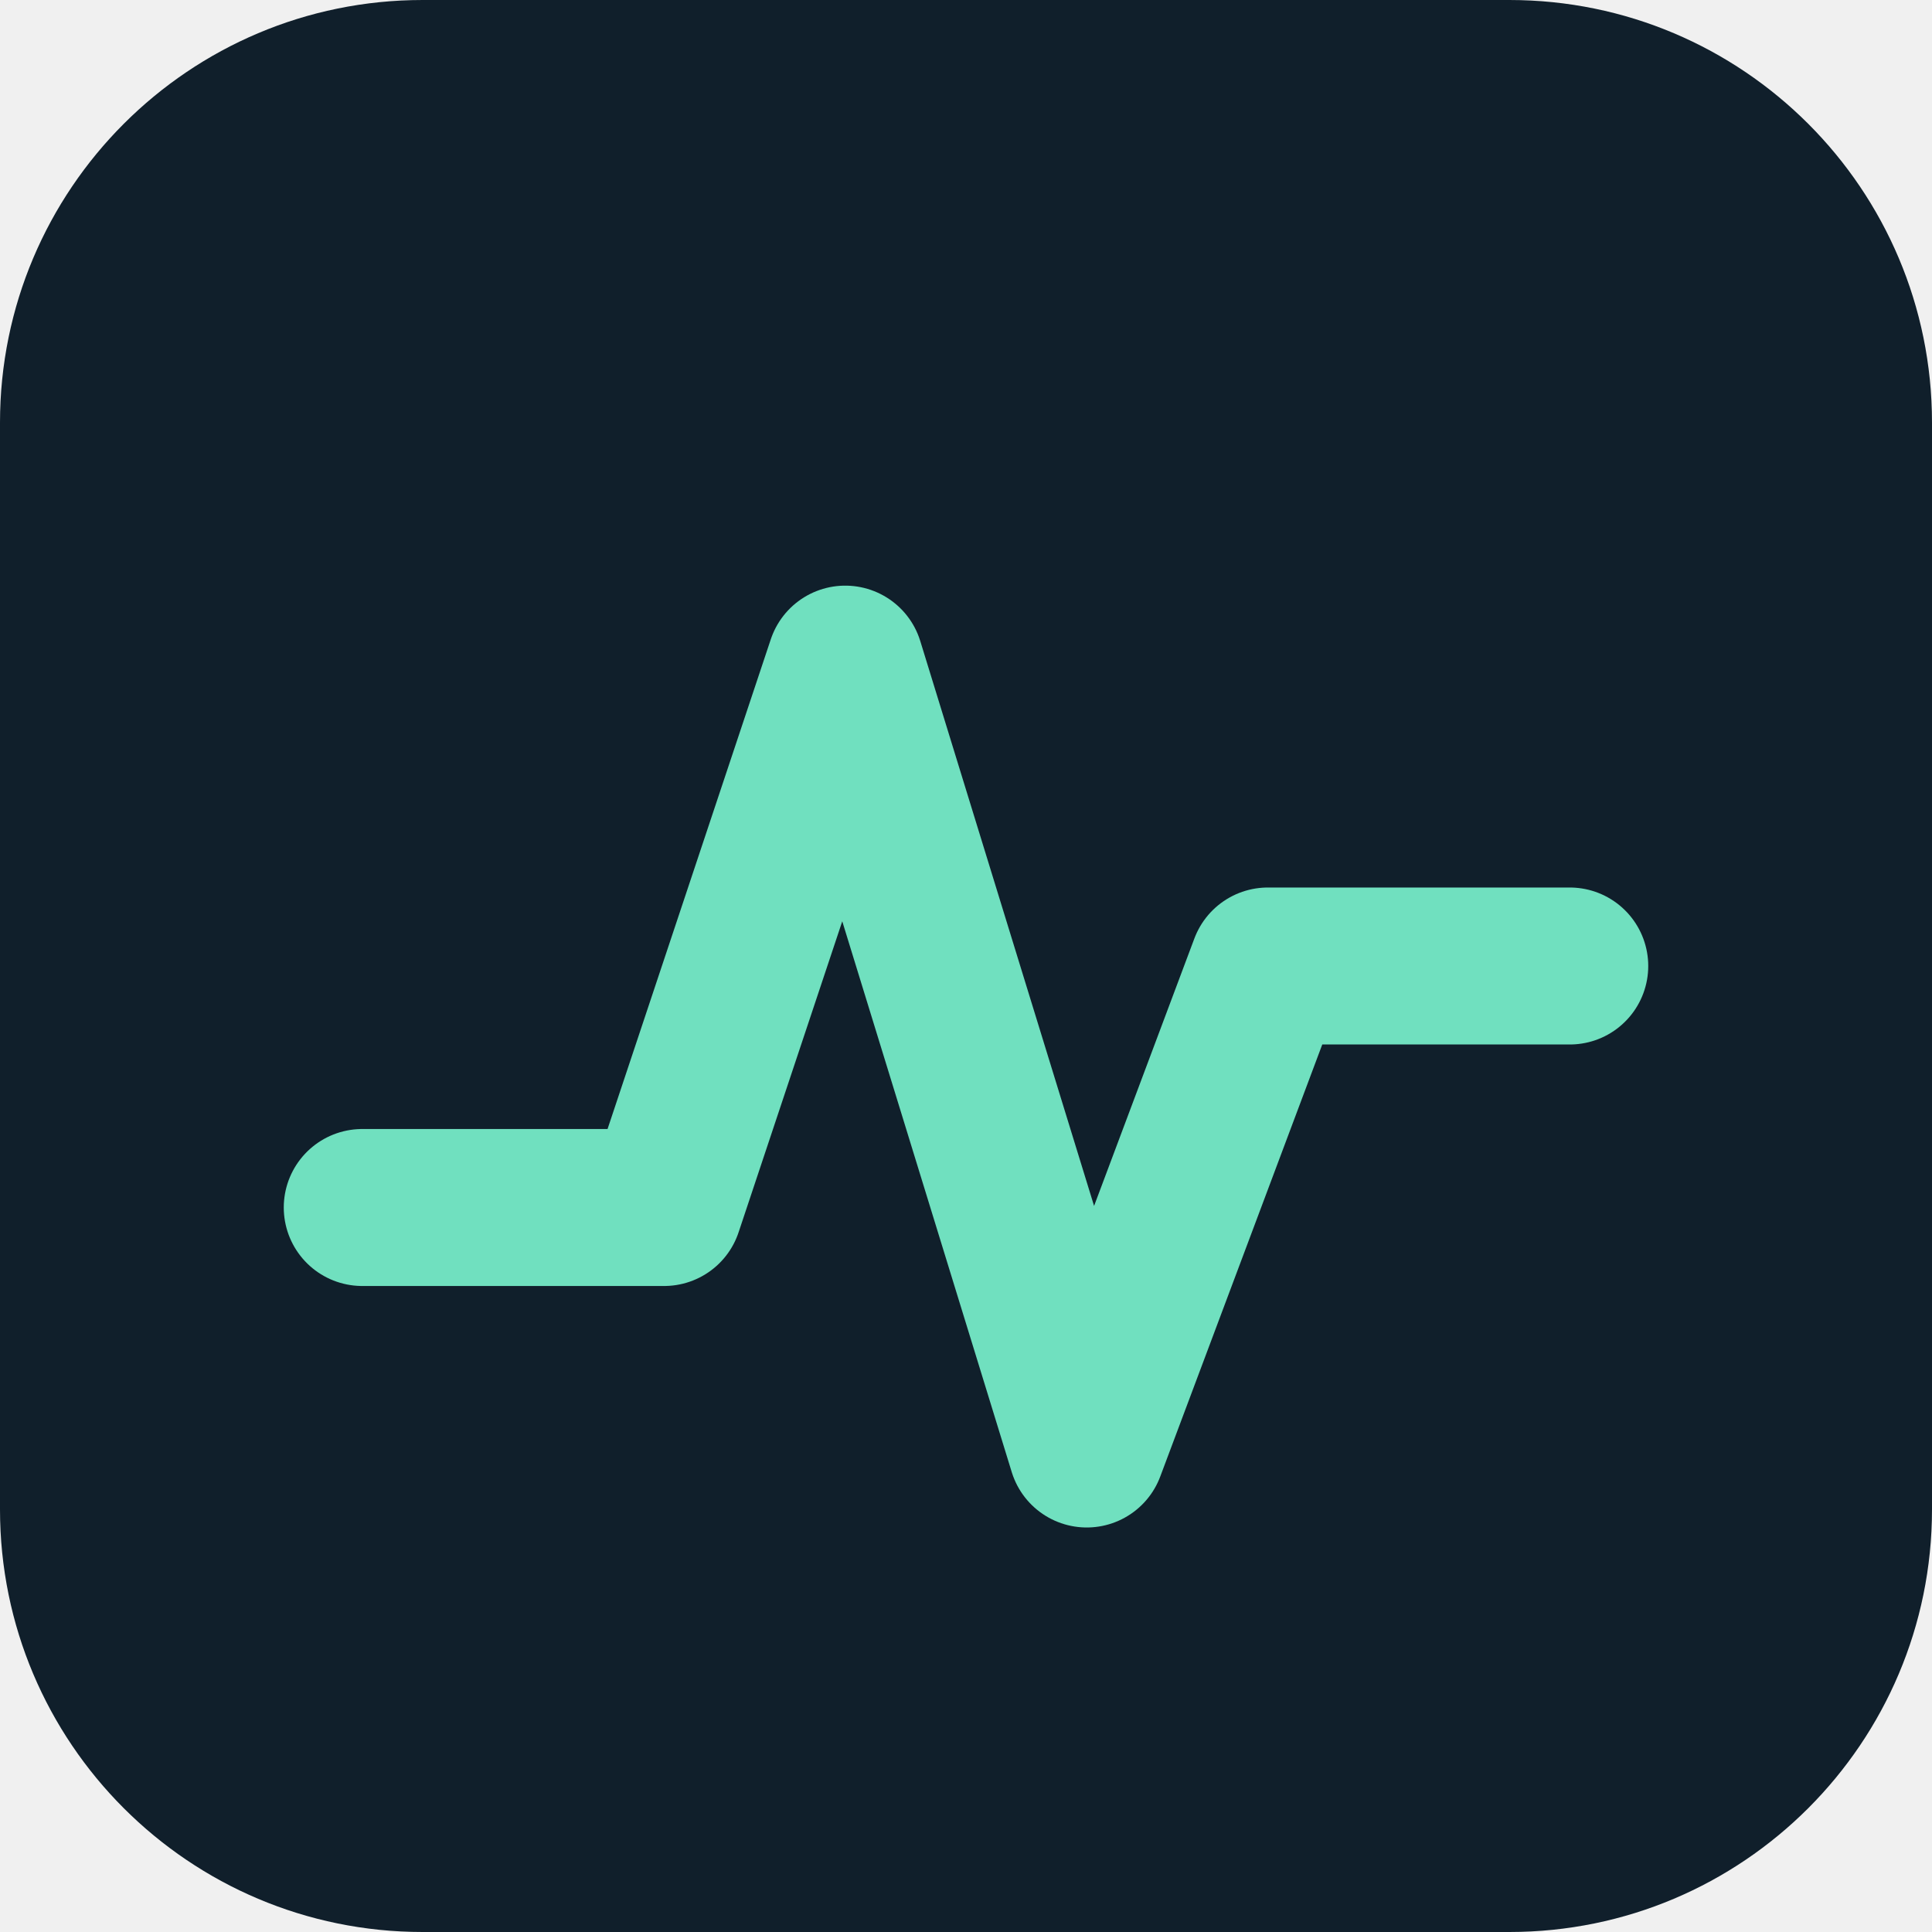
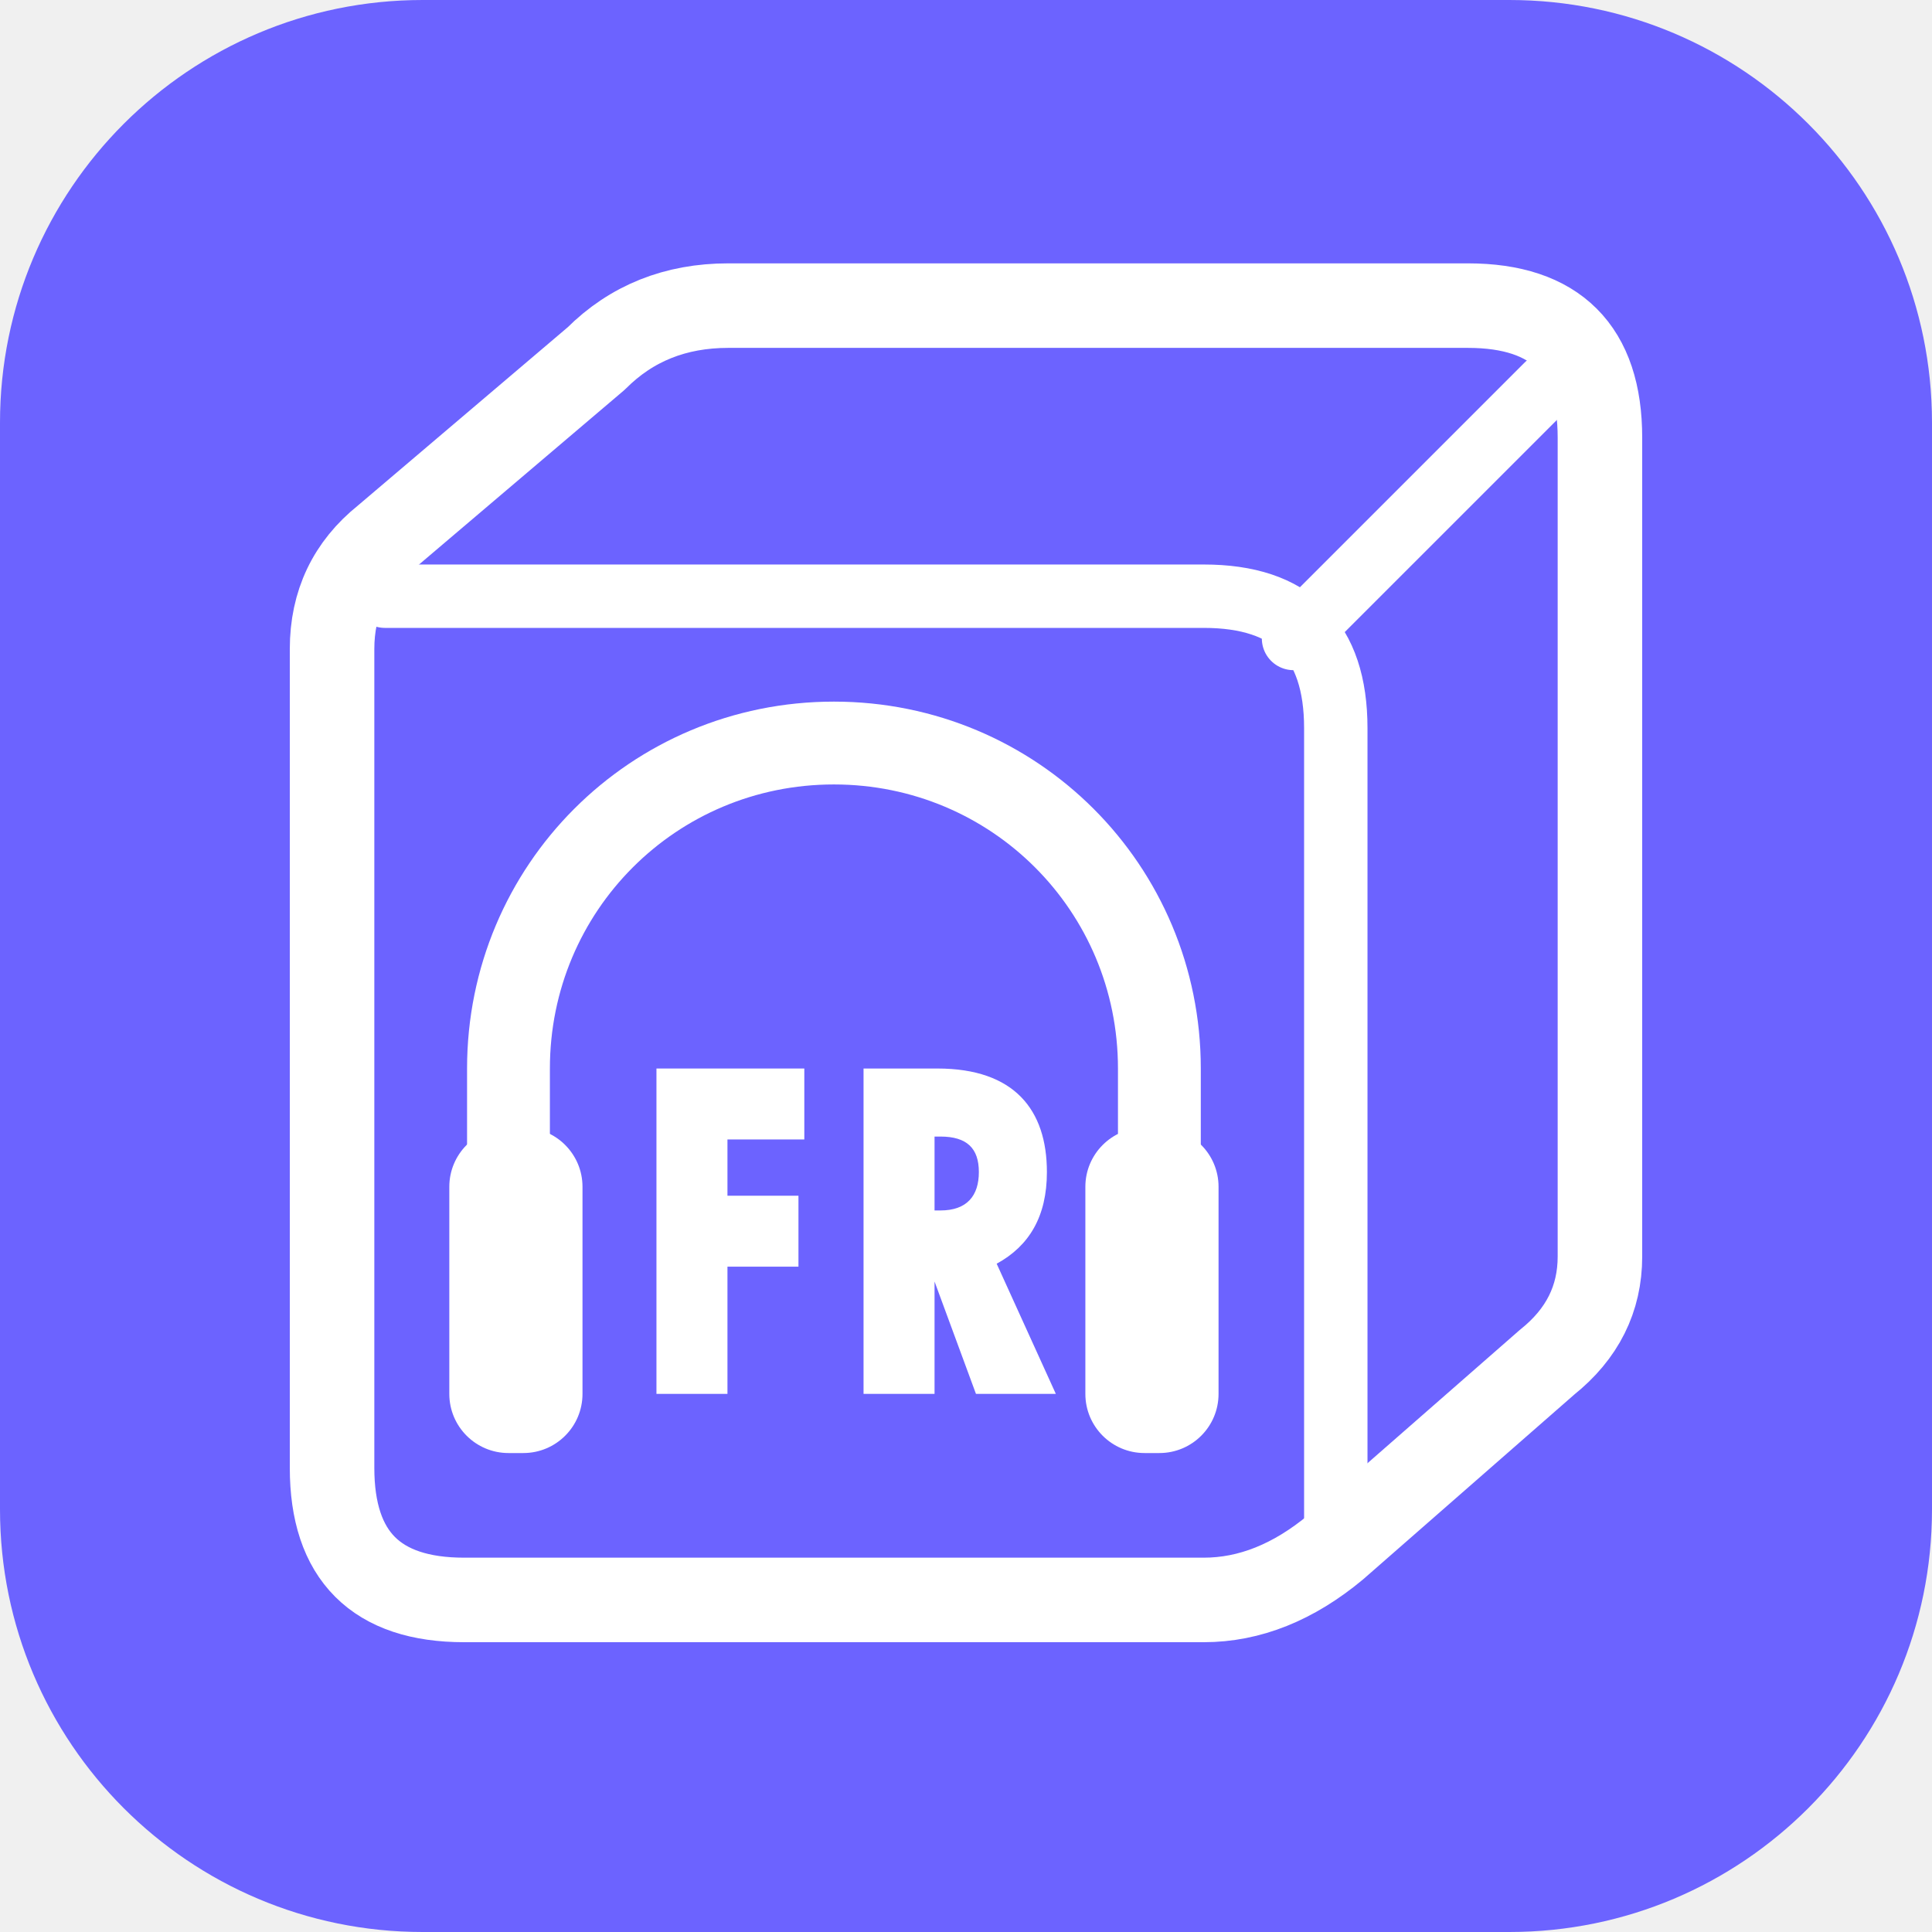
- <svg xmlns="http://www.w3.org/2000/svg" viewBox="0 0 32 32">
-   <rect width="32" height="32" rx="7" fill="#101f2b" />
-   <path d="M6 20h5l3-9 4 13 3-8h5" fill="none" stroke="#70e0bf" stroke-width="2.6" stroke-linecap="round" stroke-linejoin="round" />
+ <svg xmlns="http://www.w3.org/2000/svg" width="32" height="32" viewBox="0 0 32 32">
+   <path d="M7 0 H25 C28.866 0 32 3.134 32 7 V25 C32 28.866 28.866 32 25 32 H7 C3.134 32 0 28.866 0 25 V7 C0 3.134 3.134 0 7 0 Z" fill="#6C63FF" stroke="none" />
+   <path d="M7.688 26.5 Q5.5 26.5 5.5 24.312 V10.75 Q5.5 9.613 6.375 8.912 L9.875 5.938 Q10.75 5.062 12.062 5.062 H24.312 Q26.5 5.062 26.5 7.25 V20.812 Q26.5 21.863 25.625 22.562 L22.125 25.625 Q21.075 26.5 19.938 26.5 Z" fill="none" stroke="#FFFFFF" stroke-linecap="round" stroke-linejoin="round" stroke-width="1.4" />
+   <path d="M6.375 9.875 H19.938 Q22.125 9.875 22.125 12.062 V25.625 M21.425 10.575 L25.625 6.375" fill="none" stroke="#FFFFFF" stroke-linecap="round" stroke-linejoin="round" stroke-width="1.05" />
+   <path d="M8.422 19.657 V17.698 C8.422 14.709 10.823 12.307 13.812 12.307 S19.203 14.709 19.203 17.698 V19.657" fill="none" stroke="#FFFFFF" stroke-width="1.372" stroke-linecap="round" />
+   <path d="M8.422 18.677 H8.668 C9.209 18.677 9.648 19.116 9.648 19.657 V23.087 C9.648 23.629 9.209 24.067 8.668 24.067 H8.422 C7.881 24.067 7.442 23.629 7.442 23.087 V19.657 C7.442 19.116 7.881 18.677 8.422 18.677 Z" fill="#FFFFFF" stroke="none" />
+   <path d="M18.957 18.677 H19.203 C19.744 18.677 20.183 19.116 20.183 19.657 V23.087 C20.183 23.629 19.744 24.067 19.203 24.067 H18.957 C18.416 24.067 17.977 23.629 17.977 23.087 V19.657 C17.977 19.116 18.416 18.677 18.957 18.677 Z" fill="#FFFFFF" stroke="none" />
+   <path d="M10.873 23.087 V17.698 H13.322 V18.873 H12.049 V19.805 H13.225 V20.98 H12.049 V23.087 Z" fill="#FFFFFF" stroke="none" />
+   <path d="M14.303 23.087 V17.698 H15.527 C16.802 17.698 17.34 18.384 17.34 19.413 C17.34 20.148 17.047 20.637 16.508 20.931 L17.488 23.087 H16.165 L15.479 21.226 V23.087 Z M15.479 18.825 V20.049 H15.576 C16.017 20.049 16.213 19.805 16.213 19.413 S16.017 18.825 15.576 18.825 Z" fill="#FFFFFF" stroke="none" fill-rule="evenodd" />
</svg>
